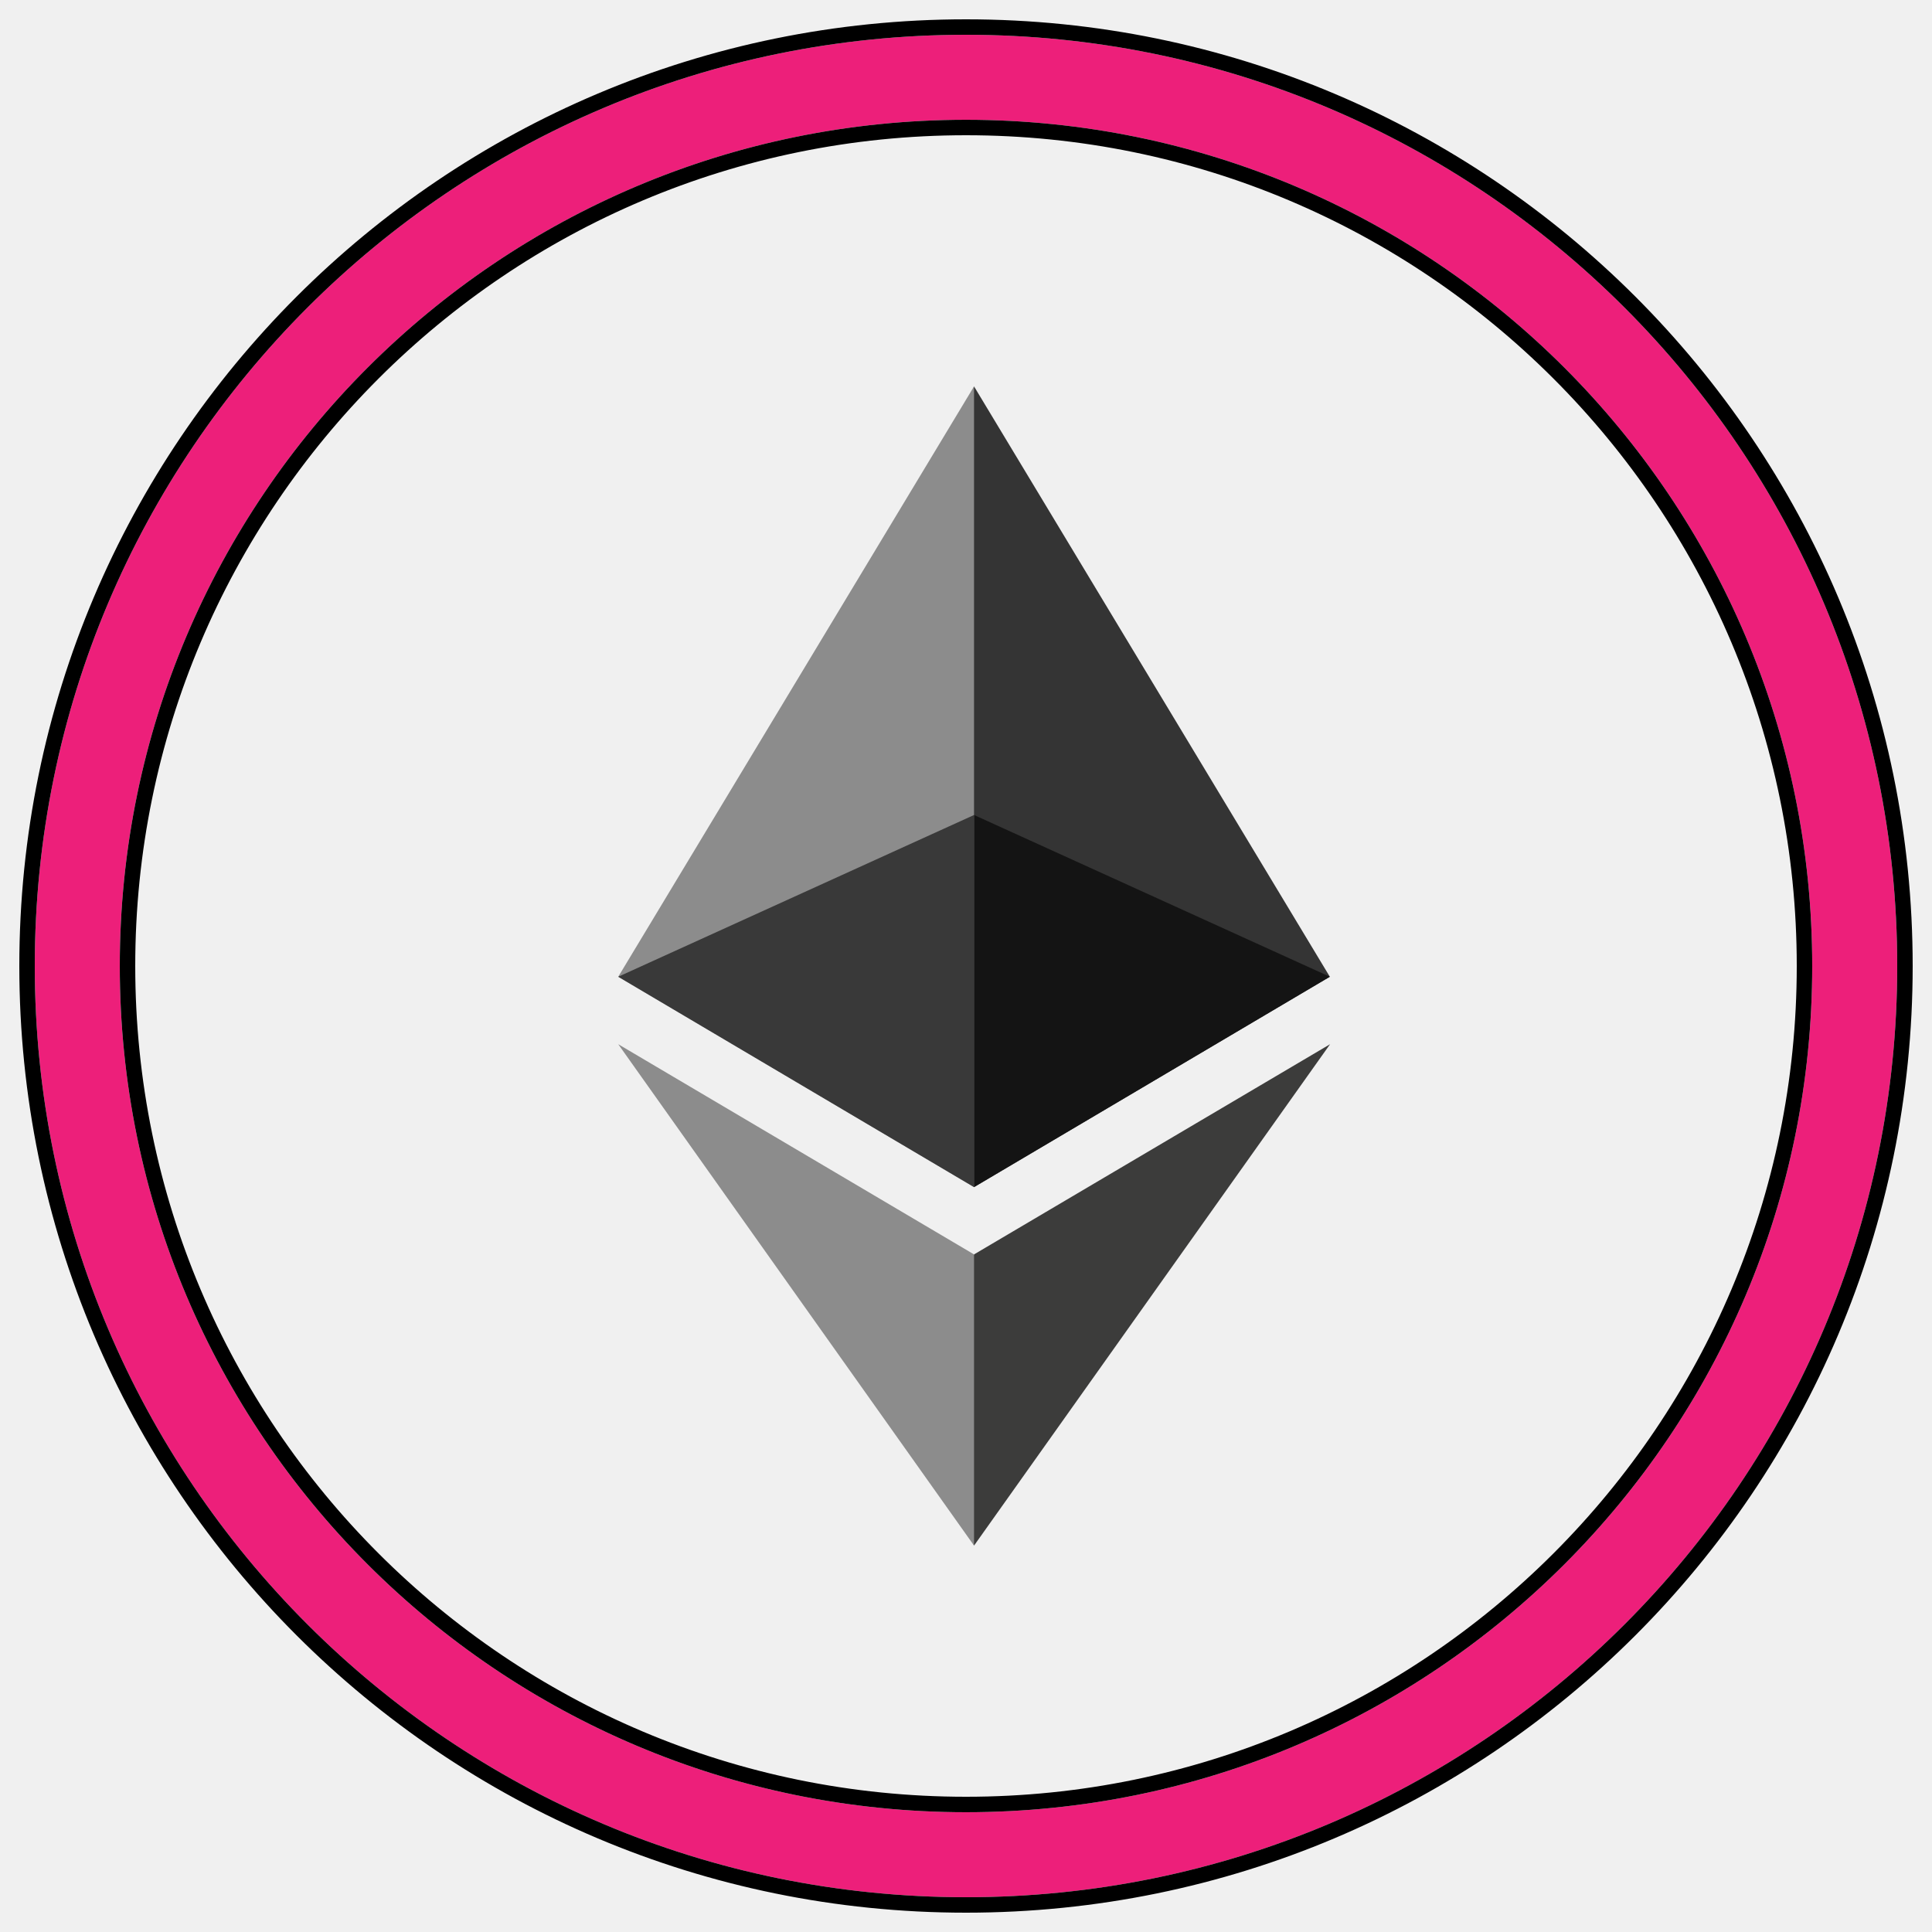
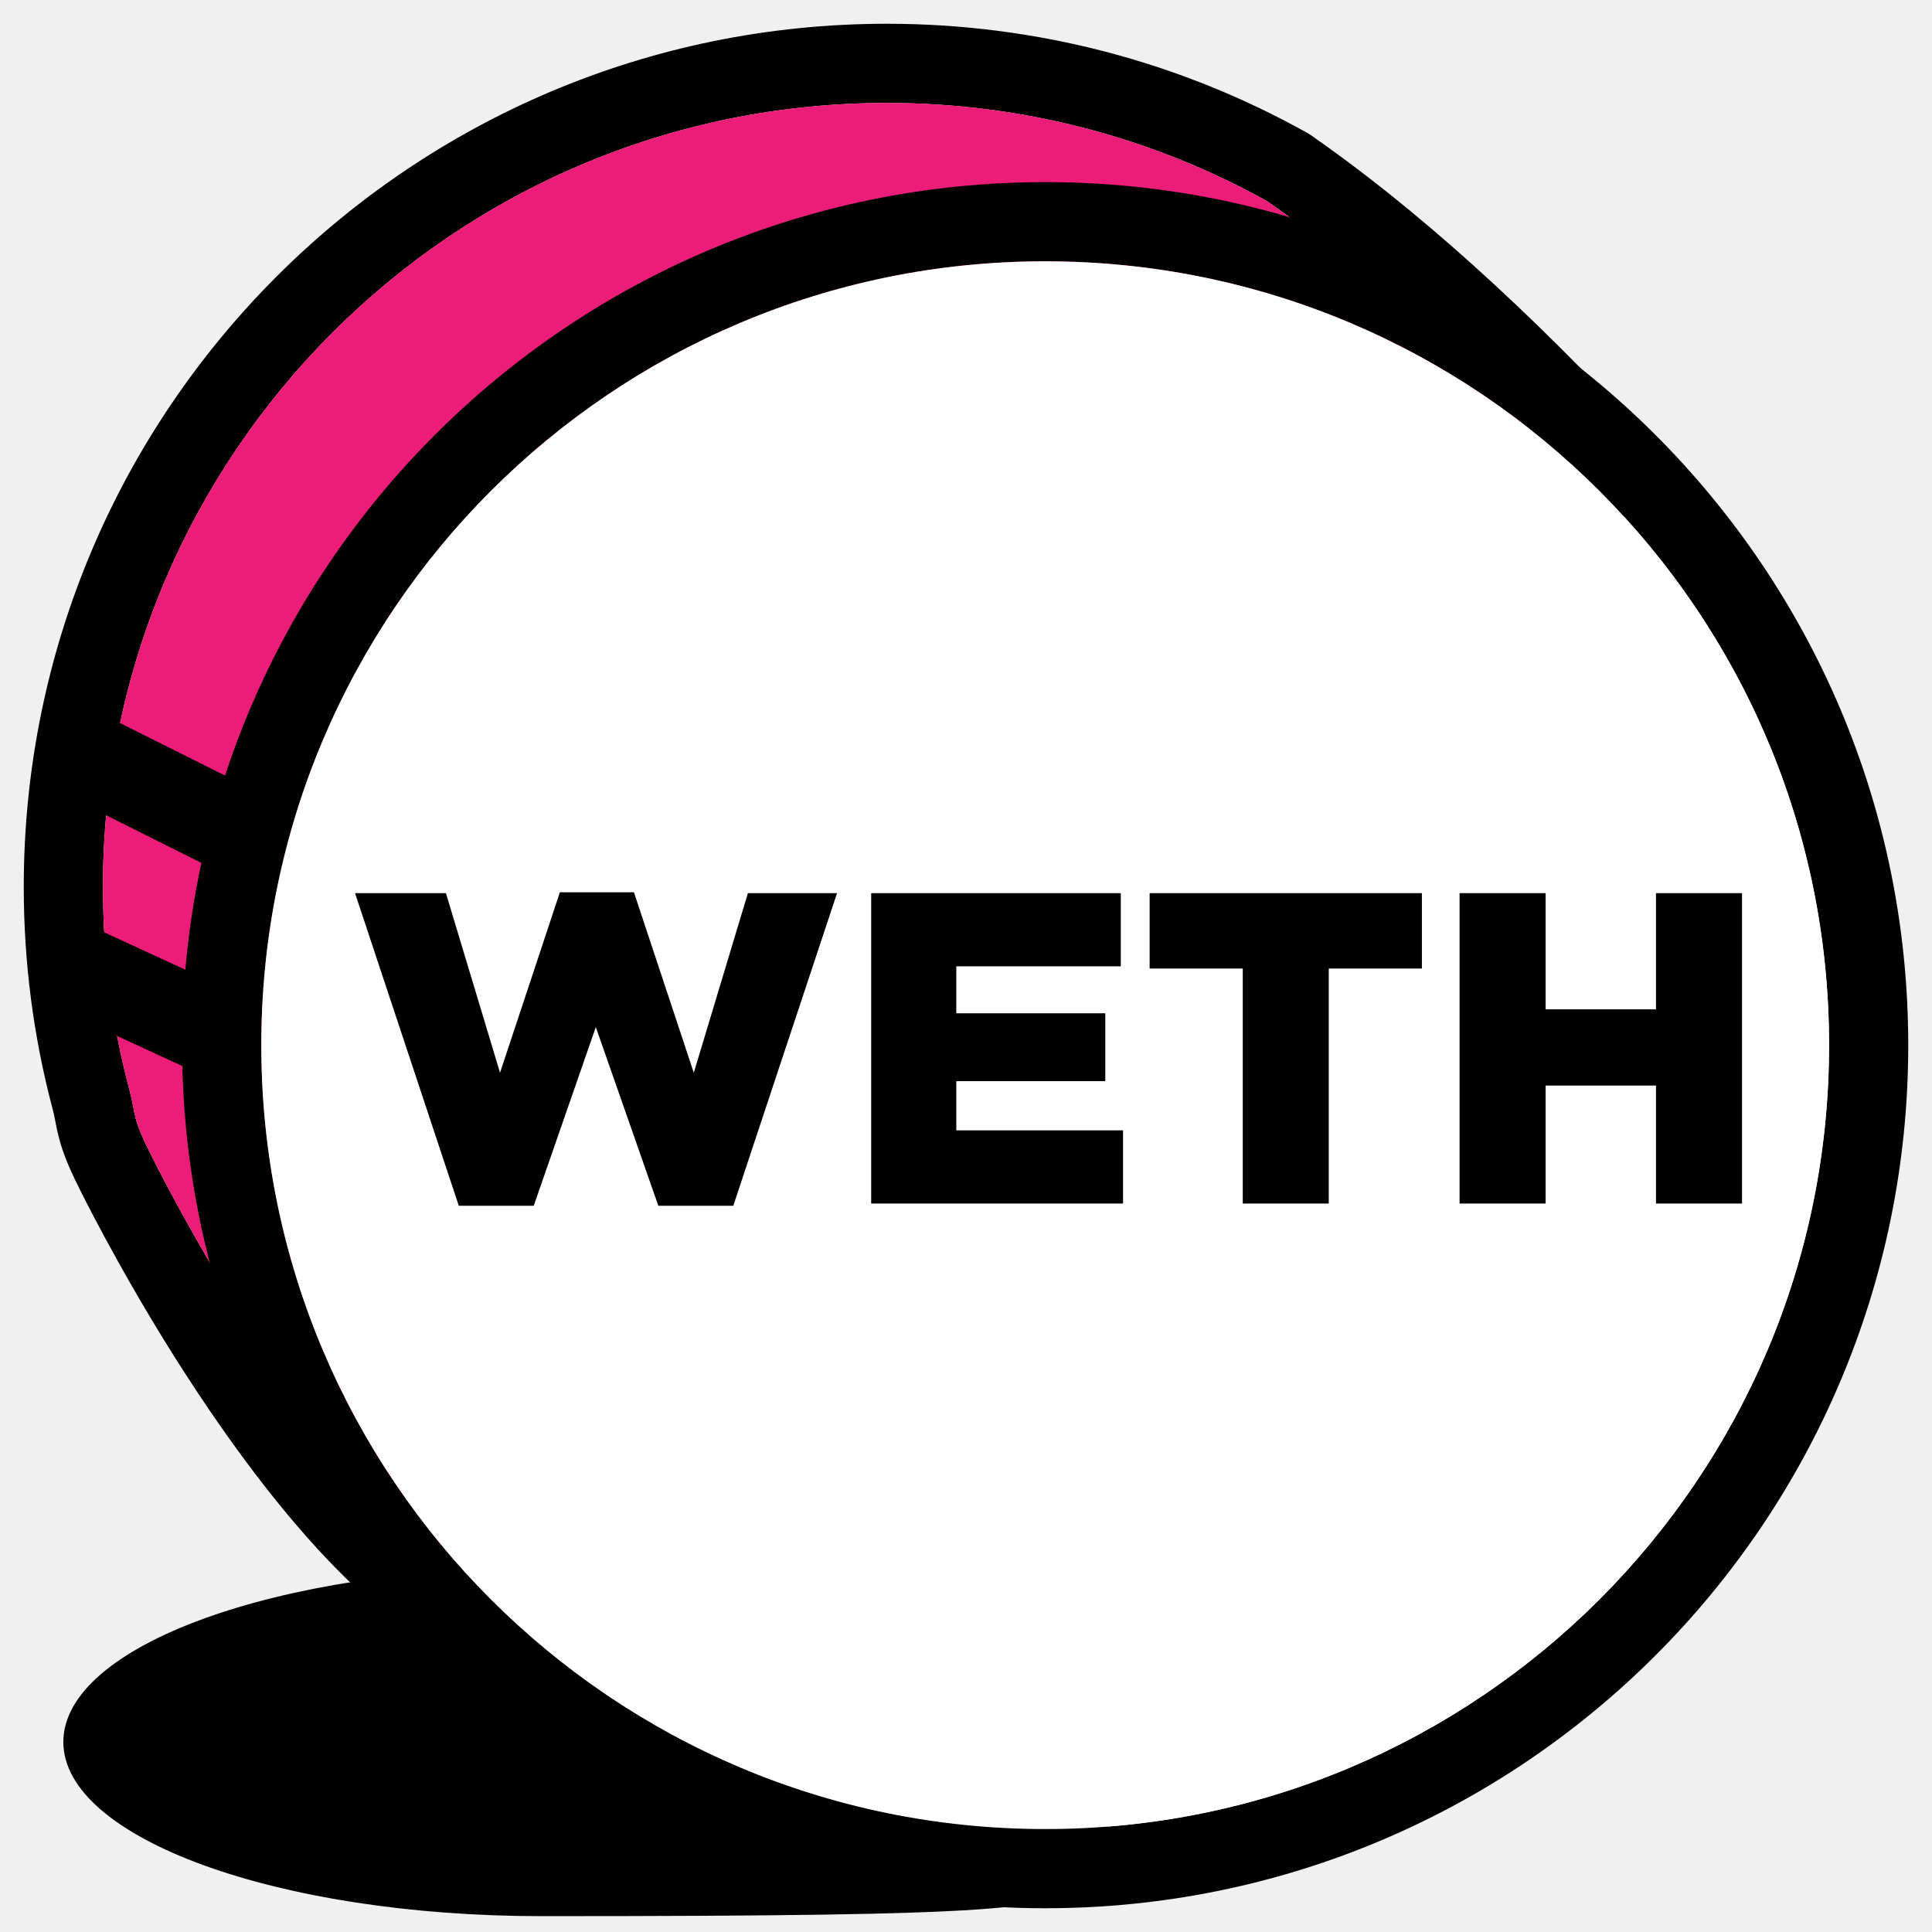
- <svg xmlns="http://www.w3.org/2000/svg" width="25" height="25" viewBox="0 0 25 25" fill="none">
-   <path d="M12.604 5L12.503 5.342V15.26L12.604 15.361L17.208 12.639L12.604 5Z" fill="#343434" />
-   <path d="M12.604 5L8 12.639L12.604 15.361V10.546V5Z" fill="#8C8C8C" />
-   <path d="M12.604 16.232L12.547 16.301V19.834L12.604 20L17.211 13.512L12.604 16.232Z" fill="#3C3C3B" />
-   <path d="M12.604 20V16.232L8 13.512L12.604 20Z" fill="#8C8C8C" />
-   <path d="M12.604 15.361L17.208 12.639L12.604 10.546V15.361Z" fill="#141414" />
-   <path d="M8 12.639L12.604 15.361V10.546L8 12.639Z" fill="#393939" />
-   <path fill-rule="evenodd" clip-rule="evenodd" d="M12.5 1.55C6.452 1.55 1.55 6.452 1.55 12.5C1.55 18.547 6.452 23.45 12.5 23.45C18.547 23.45 23.45 18.547 23.45 12.5C23.45 6.452 18.547 1.55 12.5 1.55ZM0.45 12.5C0.45 5.845 5.845 0.45 12.5 0.45C19.155 0.45 24.55 5.845 24.55 12.5C24.55 19.155 19.155 24.55 12.5 24.55C5.845 24.55 0.45 19.155 0.45 12.5Z" fill="#ED1F7A" />
-   <path fill-rule="evenodd" clip-rule="evenodd" d="M12.5 1.75C6.563 1.75 1.75 6.563 1.75 12.5C1.75 18.437 6.563 23.25 12.5 23.25C18.437 23.25 23.25 18.437 23.25 12.5C23.25 6.563 18.437 1.75 12.5 1.75ZM0.25 12.5C0.25 5.735 5.735 0.25 12.5 0.25C19.265 0.25 24.75 5.735 24.75 12.5C24.75 19.265 19.265 24.75 12.5 24.75C5.735 24.75 0.25 19.265 0.25 12.5ZM1.55 12.5C1.55 6.452 6.452 1.55 12.5 1.55C18.547 1.55 23.45 6.452 23.45 12.5C23.45 18.547 18.547 23.45 12.5 23.45C6.452 23.45 1.55 18.547 1.55 12.5ZM12.5 0.45C5.845 0.45 0.45 5.845 0.45 12.5C0.45 19.155 5.845 24.55 12.5 24.55C19.155 24.55 24.55 19.155 24.55 12.5C24.55 5.845 19.155 0.45 12.5 0.45Z" fill="black" />
+ <svg xmlns="http://www.w3.org/2000/svg" width="64px" height="64px" viewBox="0 0 64 64" version="1.1">
+   <g id="weth" stroke="none" stroke-width="1" fill="none" fill-rule="evenodd">
+     <g>
+       <path d="M17.942,63.475 C34.028,63.475 34.028,63.236 36.756,62.426 C40.32,61.368 26.692,51.934 17.942,51.934 C9.192,51.934 2.098,54.518 2.098,57.705 C2.098,60.892 9.192,63.475 17.942,63.475 Z" id="Oval" fill="#000000" fill-rule="nonzero" />
+       <path d="M54.47,14.405 L55.209,15.202 L54.563,16.076 C33.583,44.443 21.497,57.286 16.369,55.564 C13.246,54.514 10.114,51.359 6.981,46.777 C5.88,45.166 4.846,43.47 3.906,41.783 C3.28,40.659 2.75,39.634 2.475,39.057 C2.124,38.32 1.975,37.866 1.858,37.271 C1.851,37.234 1.851,37.234 1.844,37.199 C1.795,36.946 1.778,36.866 1.741,36.728 C1.11,34.349 0.787,31.884 0.787,29.377 C0.787,13.587 13.587,0.787 29.377,0.787 C34.324,0.787 39.091,2.046 43.316,4.409 L43.425,4.477 C46.884,6.886 50.563,10.195 54.47,14.405 Z M41.979,6.667 C38.157,4.541 33.851,3.41 29.377,3.41 C15.036,3.41 3.41,15.036 3.41,29.377 C3.41,31.656 3.703,33.895 4.276,36.055 C4.333,36.269 4.359,36.39 4.419,36.699 C4.425,36.732 4.425,36.732 4.431,36.763 C4.507,37.147 4.587,37.392 4.842,37.928 C5.093,38.455 5.598,39.43 6.197,40.506 C7.101,42.128 8.094,43.757 9.147,45.297 C11.977,49.436 14.783,52.264 17.205,53.077 C20.434,54.162 32.591,41.293 51.803,15.395 C48.315,11.714 45.038,8.804 41.979,6.667 Z" id="Oval" fill="#000000" fill-rule="nonzero" />
+       <path d="M41.979,6.667 C38.157,4.541 33.851,3.41 29.377,3.41 C15.036,3.41 3.41,15.036 3.41,29.377 C3.41,31.656 3.703,33.895 4.276,36.055 C4.333,36.269 4.359,36.39 4.419,36.699 C4.425,36.732 4.425,36.732 4.431,36.763 C4.507,37.147 4.587,37.392 4.842,37.928 C5.093,38.455 5.598,39.43 6.197,40.506 C7.101,42.128 8.094,43.757 9.147,45.297 C11.977,49.436 14.783,52.264 17.205,53.077 C20.434,54.162 32.591,41.293 51.803,15.395 C48.315,11.714 45.038,8.804 41.979,6.667 Z" id="Path" fill="#EC1C79" fill-rule="nonzero" />
+       <path d="M34.623,63.213 C18.833,63.213 6.033,50.413 6.033,34.623 C6.033,18.833 18.833,6.033 34.623,6.033 C50.413,6.033 63.213,18.833 63.213,34.623 C63.213,50.413 50.413,63.213 34.623,63.213 Z M34.623,60.59 C48.964,60.59 60.59,48.964 60.59,34.623 C60.59,20.282 48.964,8.656 34.623,8.656 C20.282,8.656 8.656,20.282 8.656,34.623 C8.656,48.964 20.282,60.59 34.623,60.59 Z" id="Oval" fill="#000000" fill-rule="nonzero" />
+       <path d="M34.623,60.59 C48.964,60.59 60.59,48.964 60.59,34.623 C60.59,20.282 48.964,8.656 34.623,8.656 C20.282,8.656 8.656,20.282 8.656,34.623 C8.656,48.964 20.282,60.59 34.623,60.59 Z" id="Path" fill="#FFFFFF" fill-rule="nonzero" />
+       <path d="M15.198,39.942 L11.761,29.587 L14.772,29.587 L16.564,35.536 L18.547,29.558 L21,29.558 L22.983,35.536 L24.775,29.587 L27.728,29.587 L24.291,39.942 L21.808,39.942 L19.737,34.023 L17.681,39.942 L15.198,39.942 Z M28.859,39.869 L28.859,29.587 L37.128,29.587 L37.128,32.01 L31.679,32.01 L31.679,33.567 L36.614,33.567 L36.614,35.815 L31.679,35.815 L31.679,37.445 L37.202,37.445 L37.202,39.869 L28.859,39.869 Z M41.168,39.869 L41.168,32.084 L38.083,32.084 L38.083,29.587 L47.102,29.587 L47.102,32.084 L44.017,32.084 L44.017,39.869 L41.168,39.869 Z M48.35,39.869 L48.35,29.587 L51.2,29.587 L51.2,33.435 L54.857,33.435 L54.857,29.587 L57.707,29.587 L57.707,39.869 L54.857,39.869 L54.857,35.962 L51.2,35.962 L51.2,39.869 L48.35,39.869 Z" id="WETH" fill="#000000" />
+       <path d="M2.491,26.494 C1.765,26.131 1.471,25.249 1.834,24.523 C2.197,23.798 3.079,23.504 3.804,23.867 L8.001,25.965 C8.727,26.328 9.021,27.21 8.658,27.936 C8.295,28.661 7.413,28.955 6.687,28.592 L2.491,26.494 Z" id="Line" fill="#000000" fill-rule="nonzero" />
+       <path d="M2.007,33.453 C1.271,33.113 0.949,32.24 1.289,31.504 C1.629,30.767 2.502,30.445 3.238,30.785 L7.435,32.722 C8.172,33.062 8.493,33.935 8.153,34.671 C7.813,35.408 6.941,35.729 6.204,35.39 L2.007,33.453 Z" id="Line" fill="#000000" fill-rule="nonzero" />
+     </g>
+   </g>
</svg>
